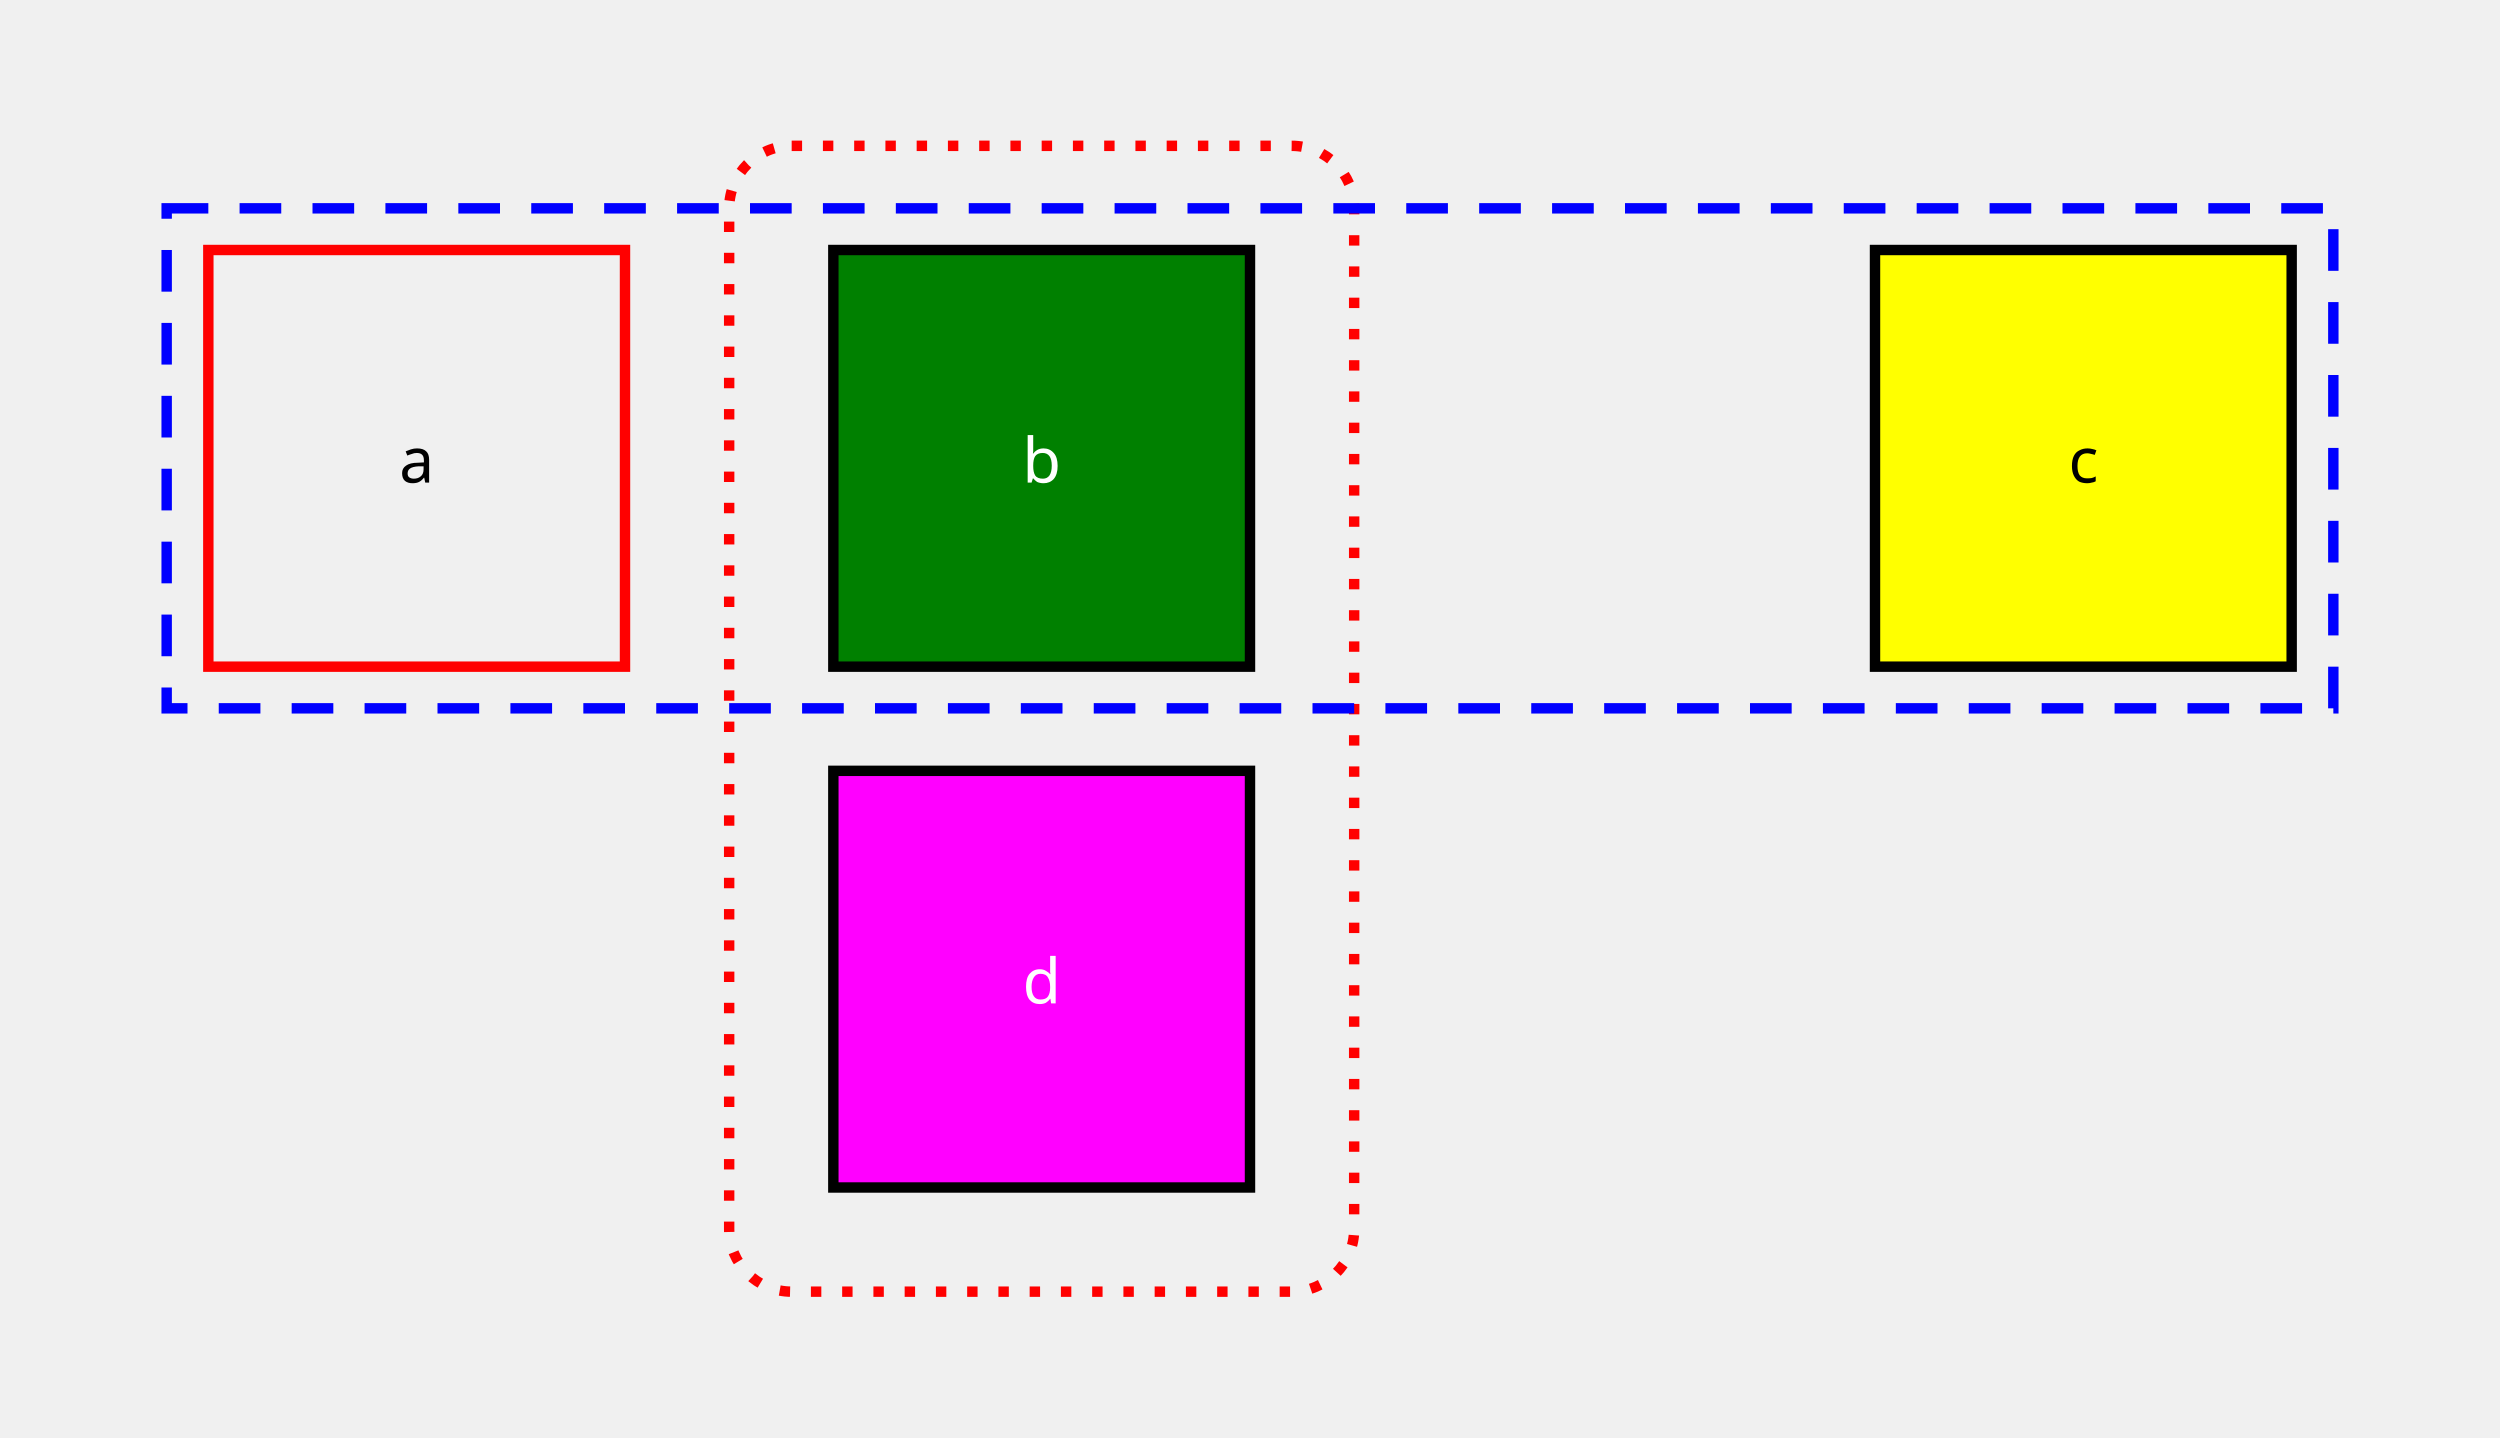
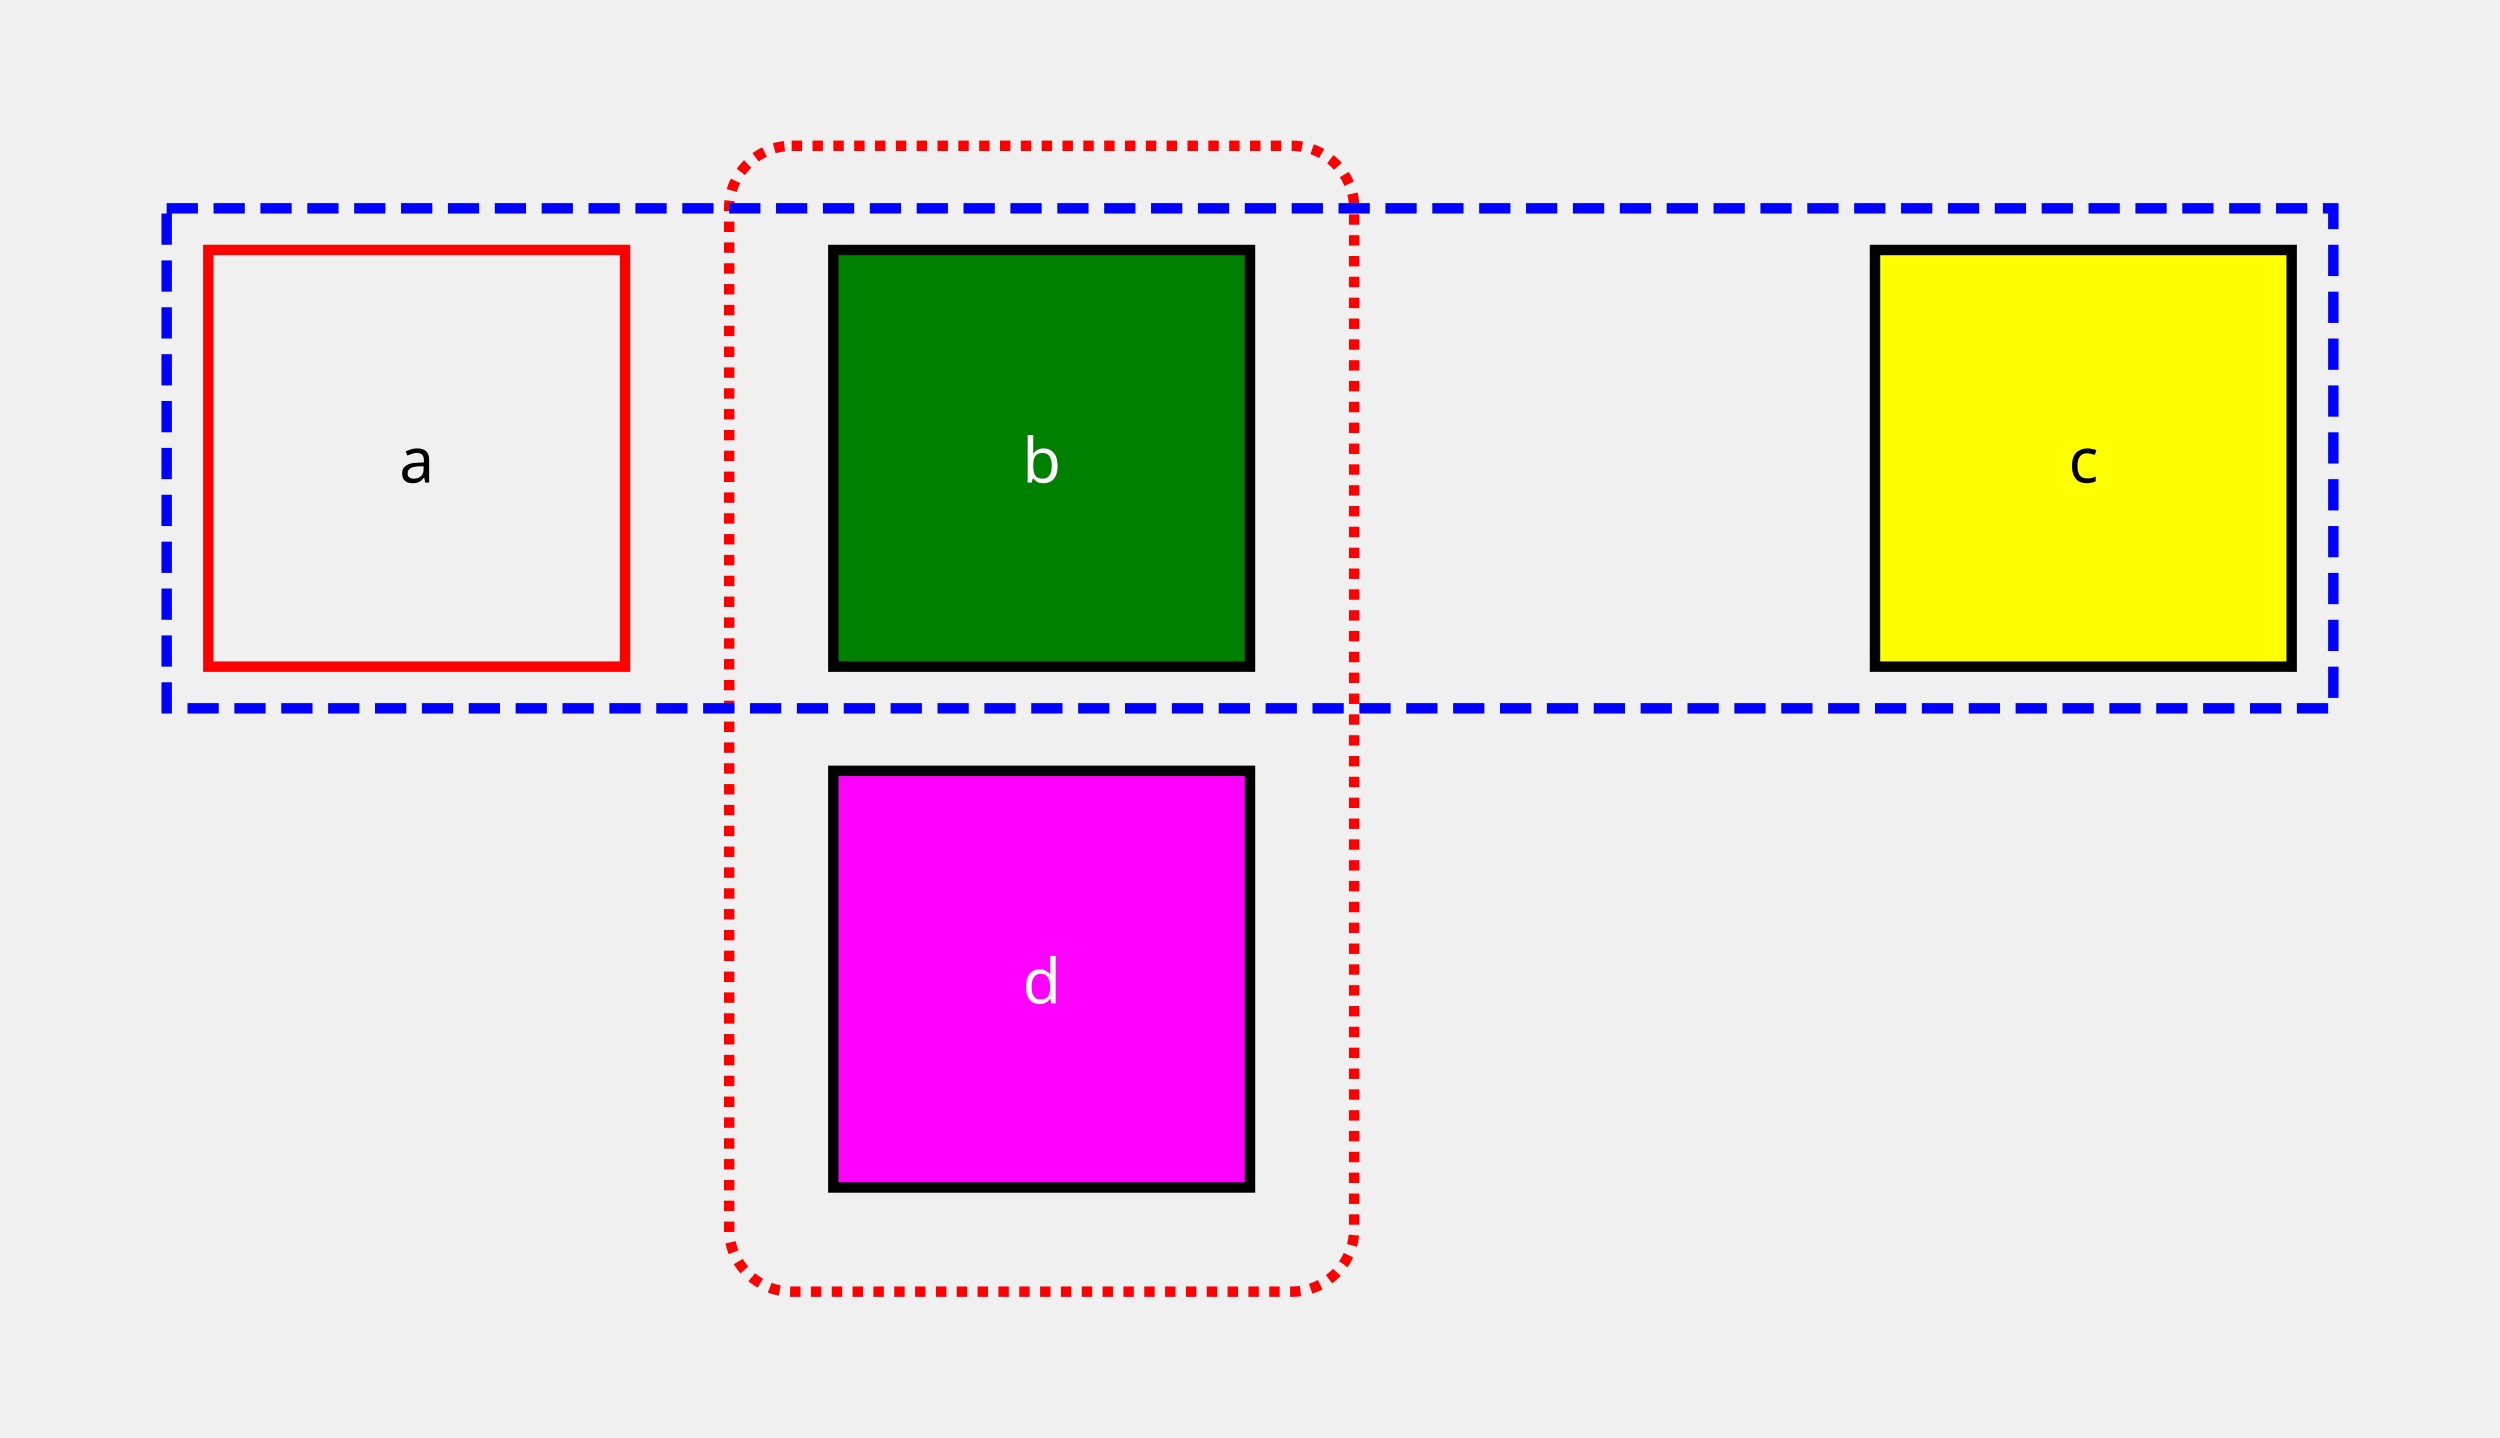
<svg xmlns="http://www.w3.org/2000/svg" version="1.1" width="120mm" height="69mm" viewBox="-10 -12 120 69">
  <style>
-     rect, circle, ellipse, line, polyline, polygon { stroke-width: 0.5; stroke: black; fill: none; }
+     rect, circle, ellipse, line, polyline, polygon, path { stroke-width: 0.5; stroke: black; fill: none; }
    text { font-family: sans-serif; font-size: 3px; }
    text.d-tbox, text.d-tbox * { text-anchor: middle; dominant-baseline: central; }
-     .d-dash { stroke-dasharray: 2 1.5; }
-     .d-dot { stroke-dasharray: 0.5 1; }
+     .d-dash { stroke-dasharray: 1.5 0.75; }
+     .d-dot { stroke-dasharray: 0.5 0.5; }
    .d-blue { stroke: blue; }
    text.d-blue, text.d-blue * { stroke: none; }
    .d-red { stroke: red; }
    text.d-red, text.d-red * { stroke: none; }
    .d-fill-green { fill: green; }
    text.d-fill-green, text.d-fill-green * { fill: white; }
    .d-fill-magenta { fill: magenta; }
    text.d-fill-magenta, text.d-fill-magenta * { fill: white; }
    .d-fill-yellow { fill: yellow; }
    text.d-fill-yellow, text.d-fill-yellow * { fill: black; }
  </style>
  <rect id="a" x="0" y="0" width="20" height="20" class="d-red" />
  <text x="10" y="10" class="d-red d-tbox">a</text>
  <rect id="b" x="30" y="0" width="20" height="20" class="d-fill-green" />
  <text x="40" y="10" class="d-fill-green d-tbox">b</text>
  <rect id="c" x="80" y="0" width="20" height="20" class="d-fill-yellow" />
  <text x="90" y="10" class="d-fill-yellow d-tbox">c</text>
  <rect id="d" x="30" y="25" width="20" height="20" class="d-fill-magenta" />
  <text x="40" y="35" class="d-fill-magenta d-tbox">d</text>
  <rect rx="3" x="25" y="-5" width="30" height="55" class="d-dot d-red" />
  <rect x="-2" y="-2" width="104" height="24" class="d-dash d-blue" />
</svg>
